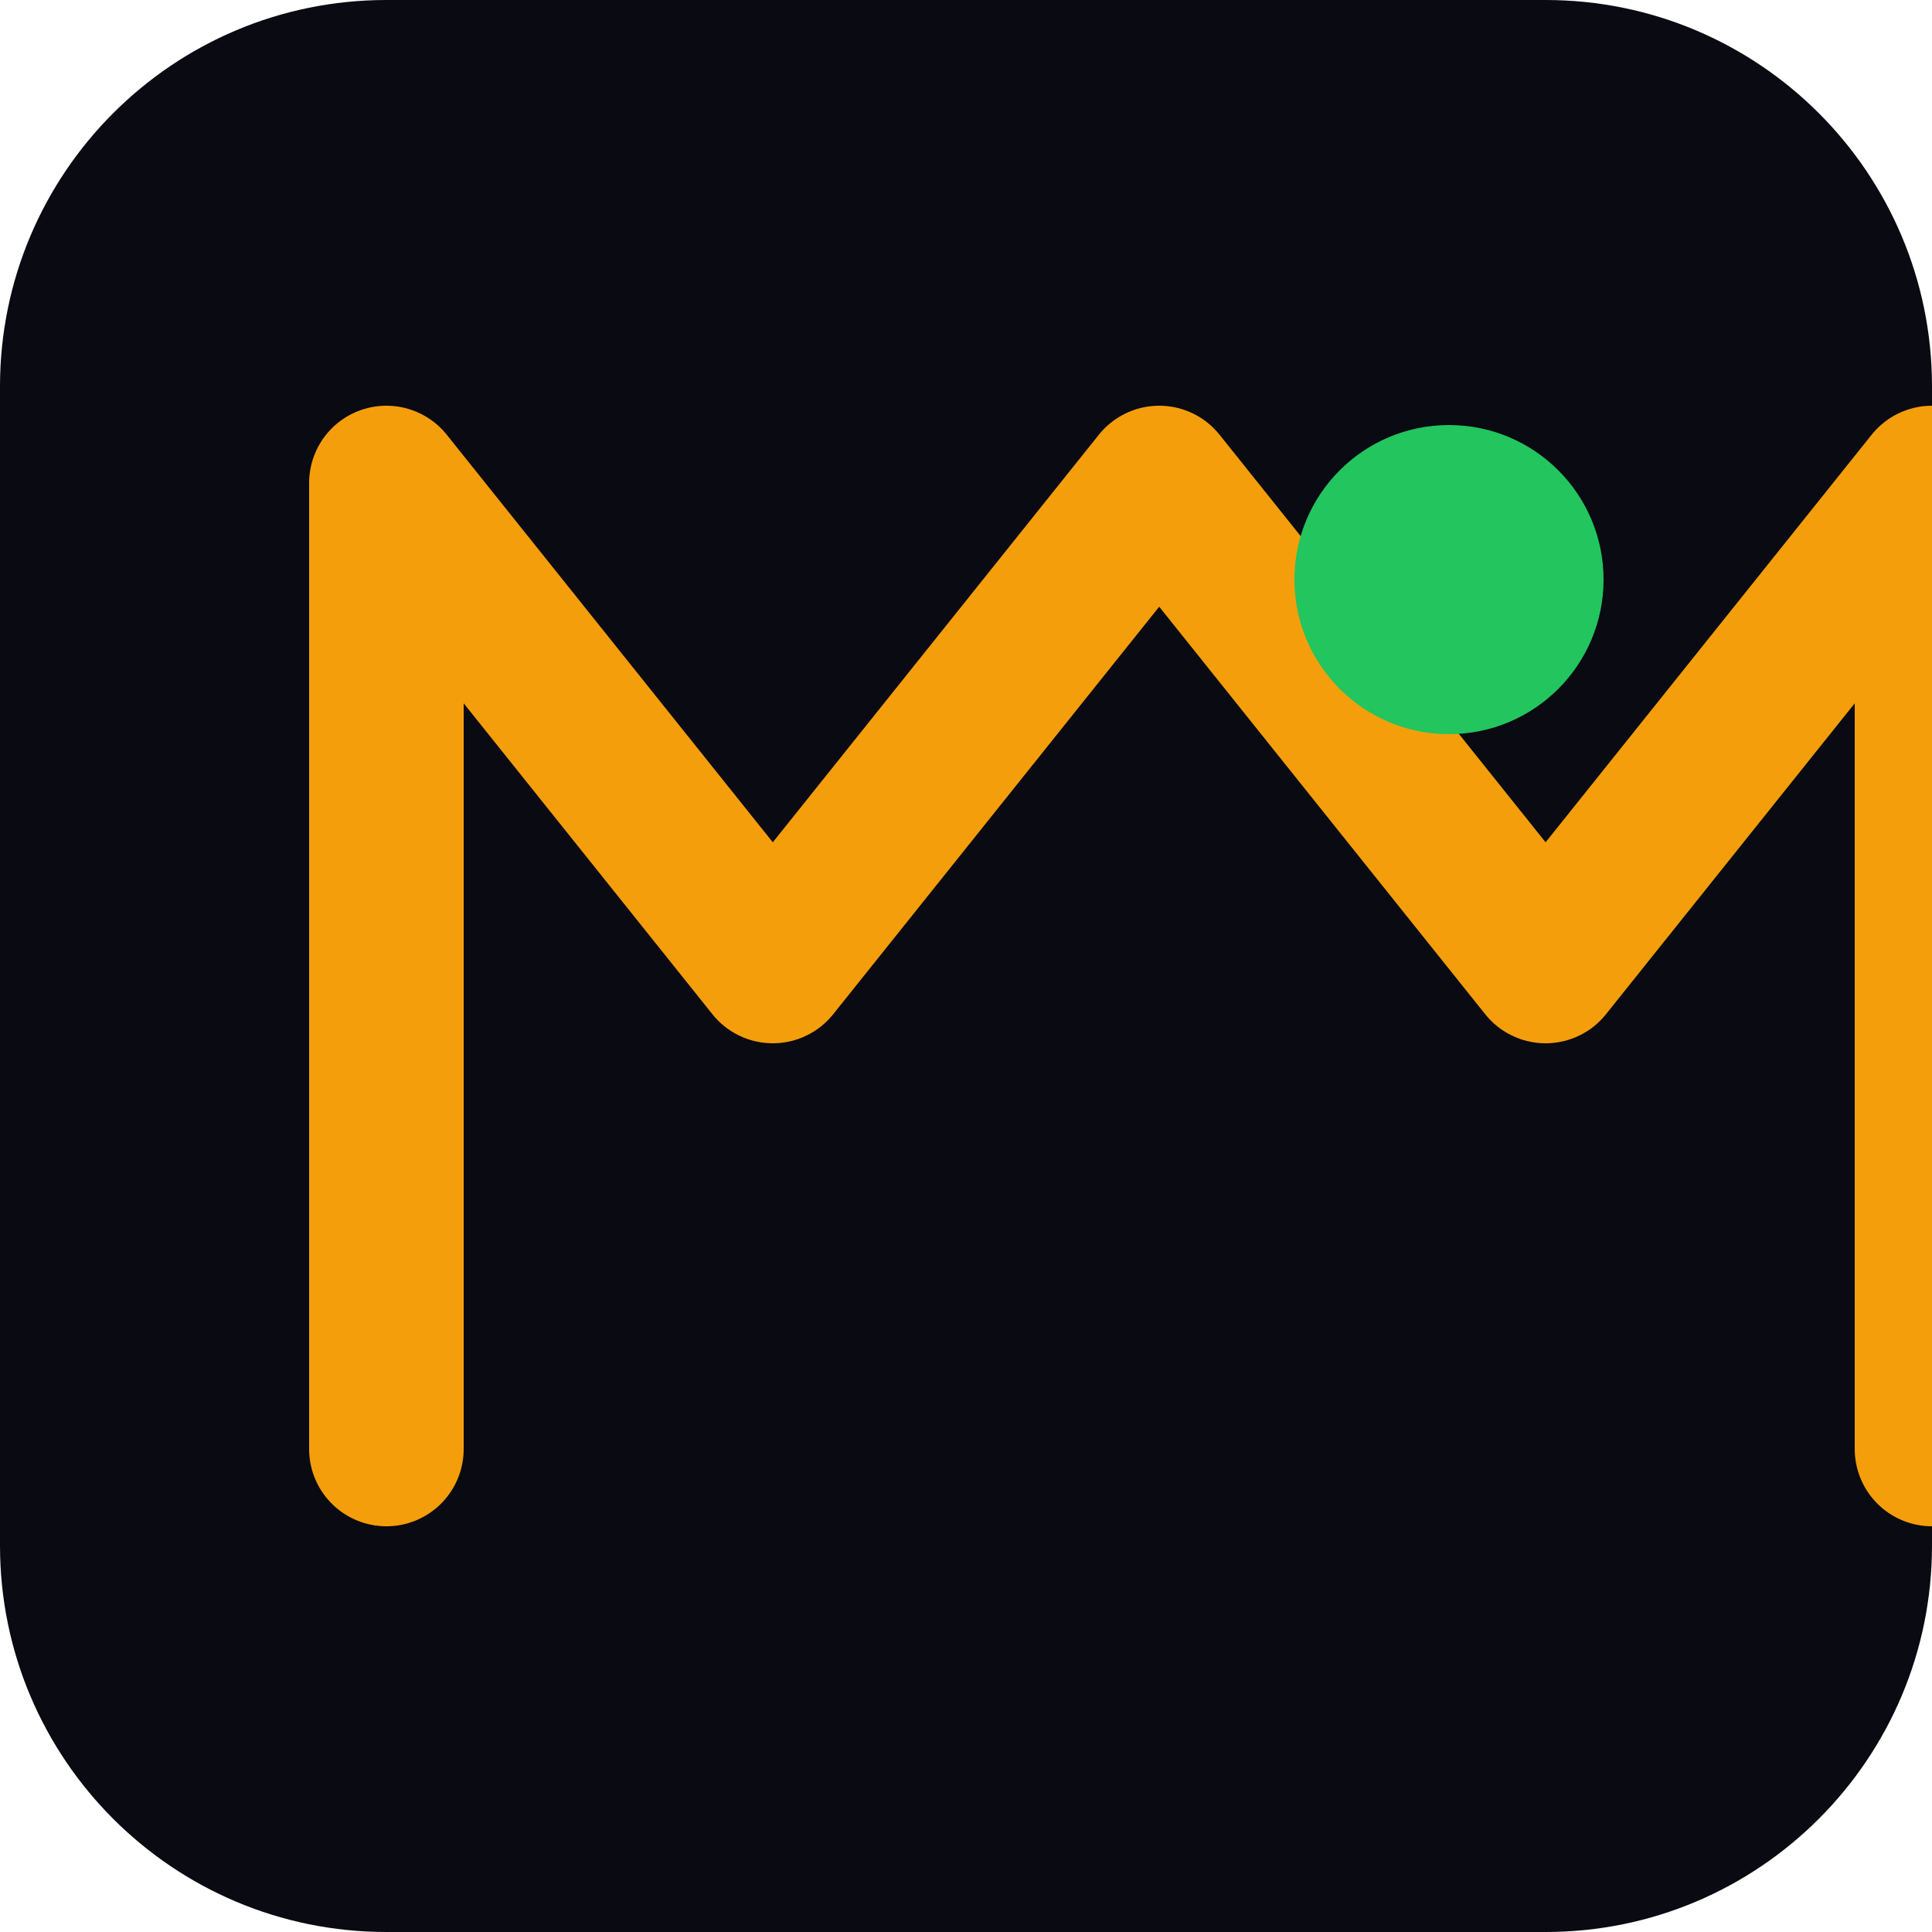
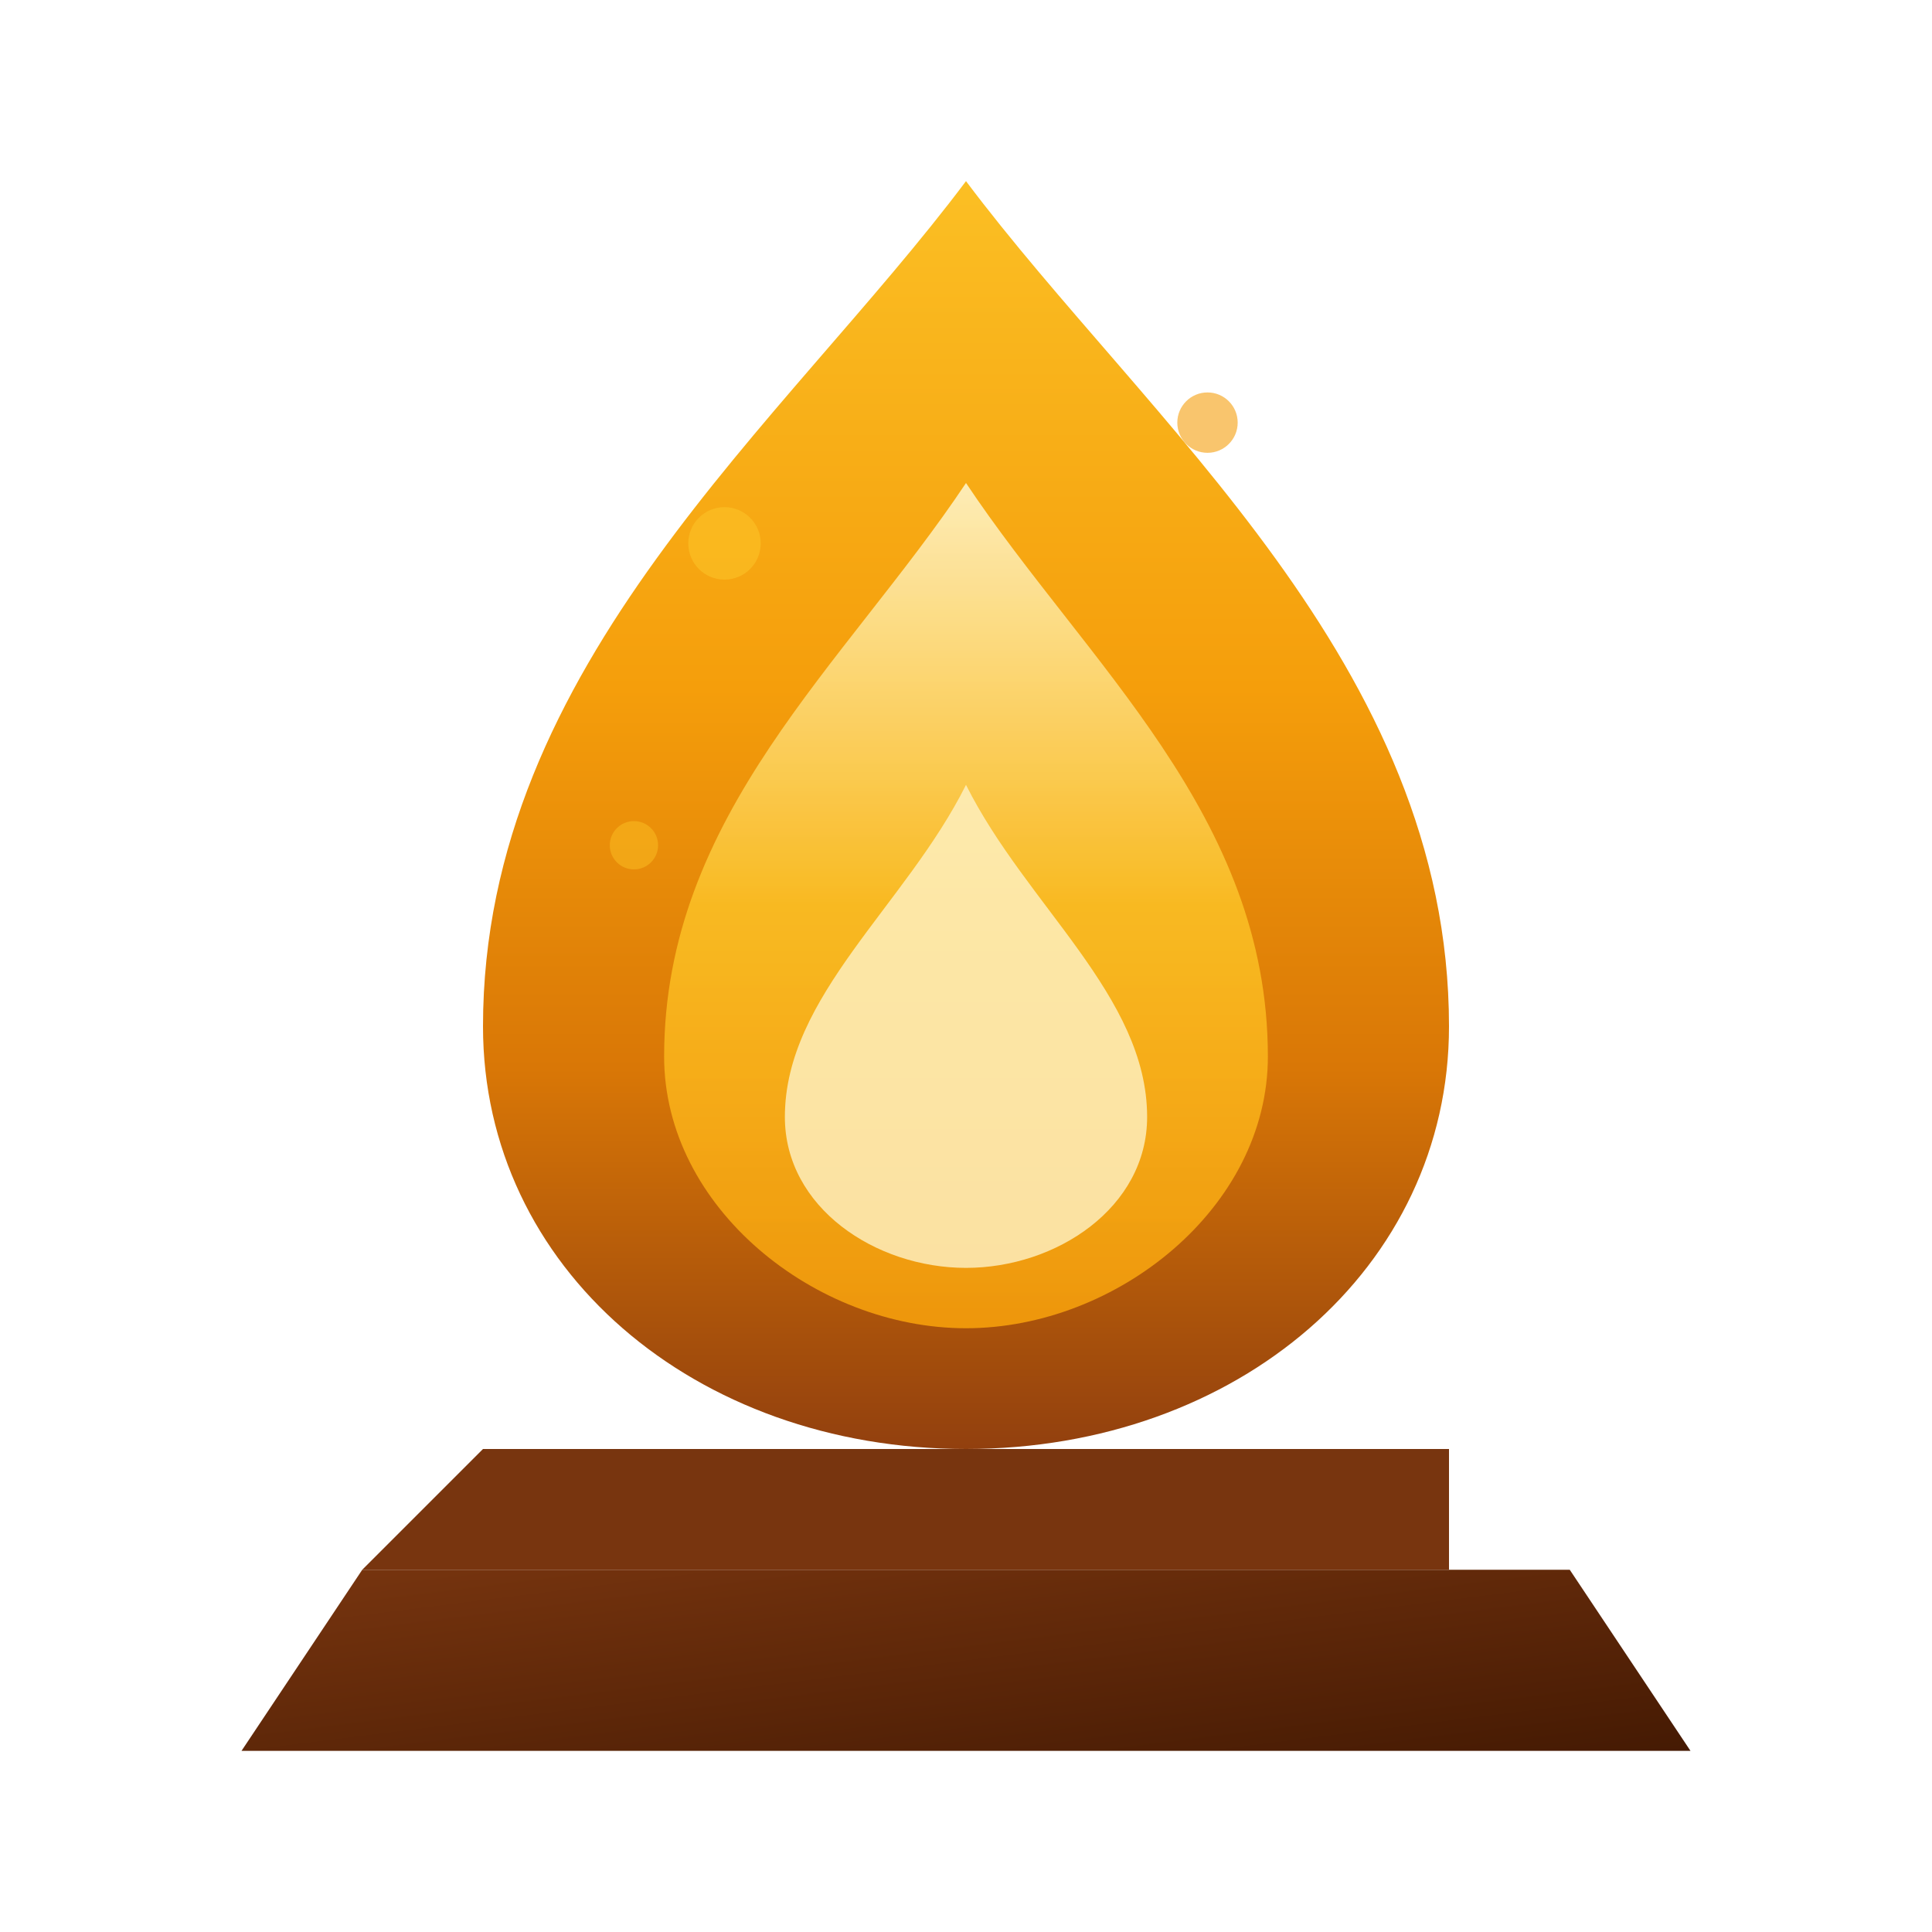
- <svg xmlns="http://www.w3.org/2000/svg" viewBox="0 0 100 100">
-   <rect width="100" height="100" rx="20" fill="#0a0a12" />
-   <path d="M20 75V25l20 25 20-25 20 25 20-25v50" stroke="#f59e0b" stroke-width="8" fill="none" stroke-linecap="round" stroke-linejoin="round" />
-   <circle cx="75" cy="30" r="8" fill="#22c55e" />
+ <svg xmlns="http://www.w3.org/2000/svg" viewBox="0 0 64 64" width="64" height="64">
+   <defs>
+     <linearGradient id="flame" x1="0.5" y1="1" x2="0.5" y2="0">
+       <stop offset="0%" stop-color="#92400e" />
+       <stop offset="30%" stop-color="#d97706" />
+       <stop offset="60%" stop-color="#f59e0b" />
+       <stop offset="100%" stop-color="#fbbf24" />
+     </linearGradient>
+     <linearGradient id="inner" x1="0.5" y1="1" x2="0.5" y2="0">
+       <stop offset="0%" stop-color="#f59e0b" />
+       <stop offset="50%" stop-color="#fbbf24" />
+       <stop offset="100%" stop-color="#fef3c7" />
+     </linearGradient>
+     <linearGradient id="base" x1="0" y1="0" x2="1" y2="1">
+       <stop offset="0%" stop-color="#78350f" />
+       <stop offset="100%" stop-color="#451a03" />
+     </linearGradient>
+   </defs>
+   <path d="M12 52 h40 l4 6 H8 z" fill="url(#base)" />
+   <path d="M16 48 h32 v4 H12 z" fill="#78350f" />
+   <path d="M32 6 C38 14 48 22 48 34 C48 42 41 48 32 48 C23 48 16 42 16 34 C16 22 26 14 32 6 Z" fill="url(#flame)" />
+   <path d="M32 16 C36 22 42 27 42 35 C42 40 37 44 32 44 C27 44 22 40 22 35 C22 27 28 22 32 16 Z" fill="url(#inner)" opacity="0.9" />
+   <path d="M32 26 C34 30 38 33 38 37 C38 40 35 42 32 42 C29 42 26 40 26 37 C26 33 30 30 32 26 Z" fill="#fef3c7" opacity="0.8" />
+   <circle cx="24" cy="18" r="1.2" fill="#fbbf24" opacity="0.7" />
+   <circle cx="40" cy="14" r="1" fill="#f59e0b" opacity="0.6" />
+   <circle cx="21" cy="28" r="0.8" fill="#fbbf24" opacity="0.5" />
</svg>
